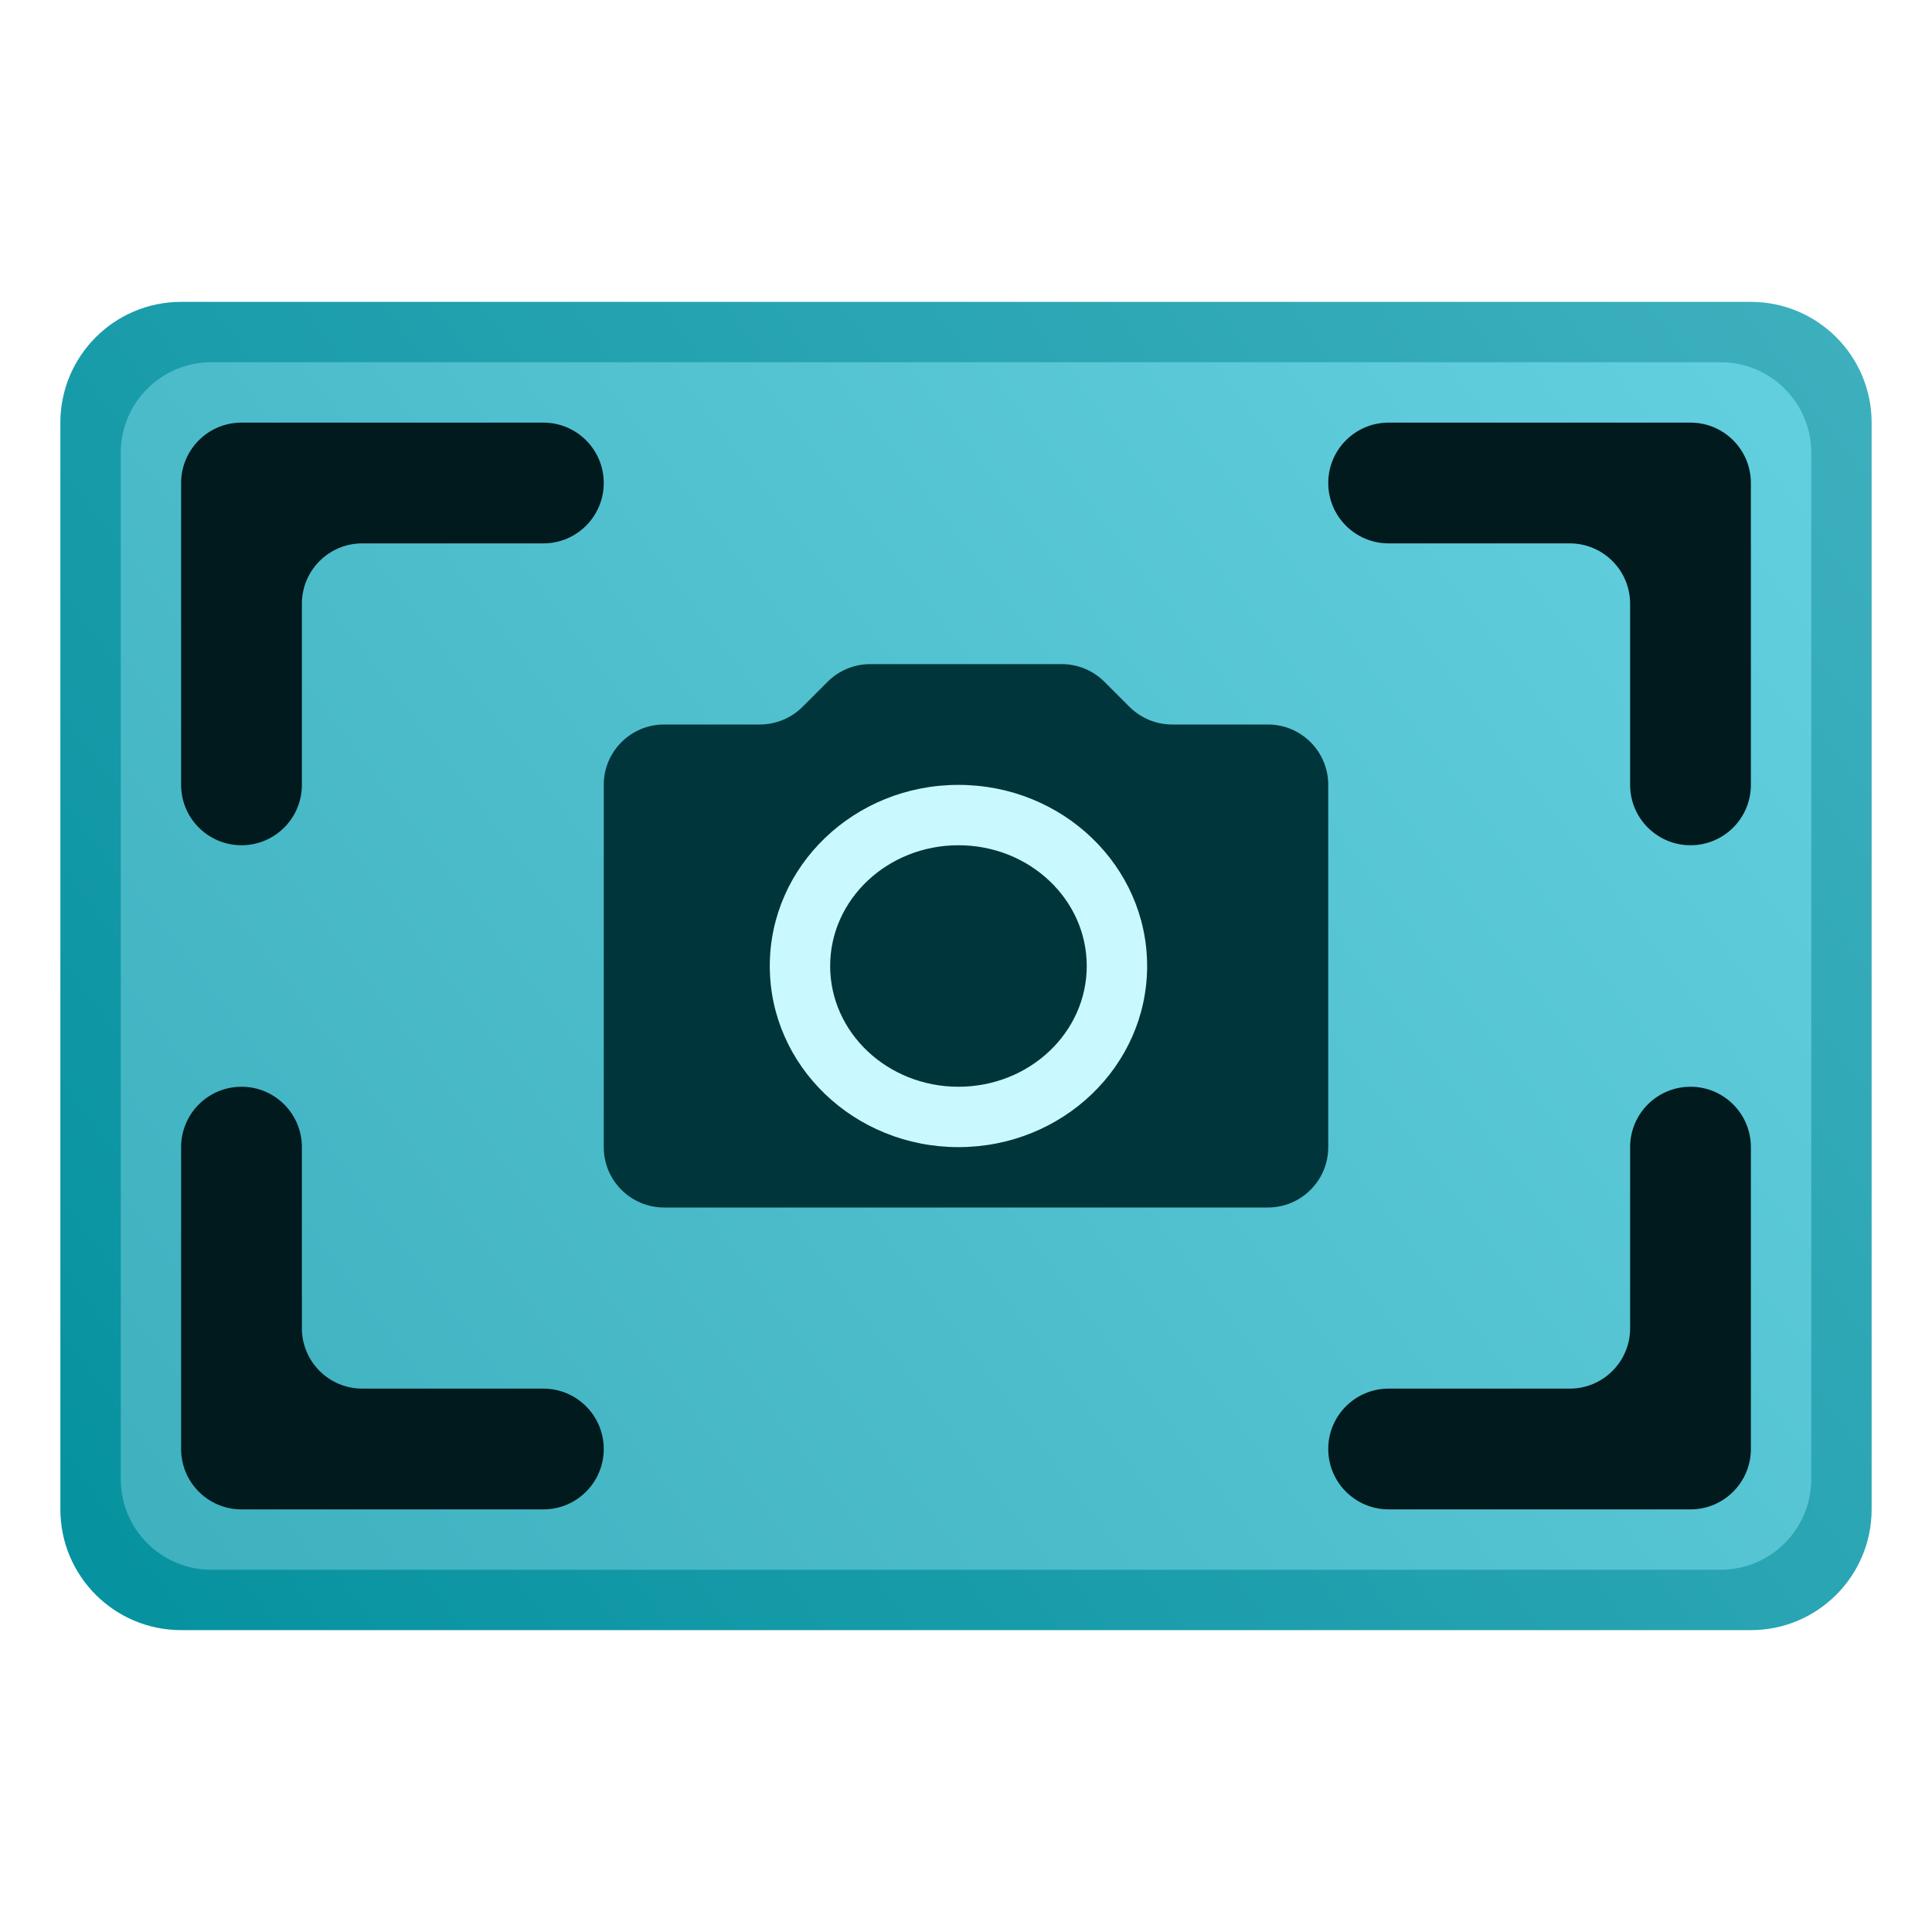
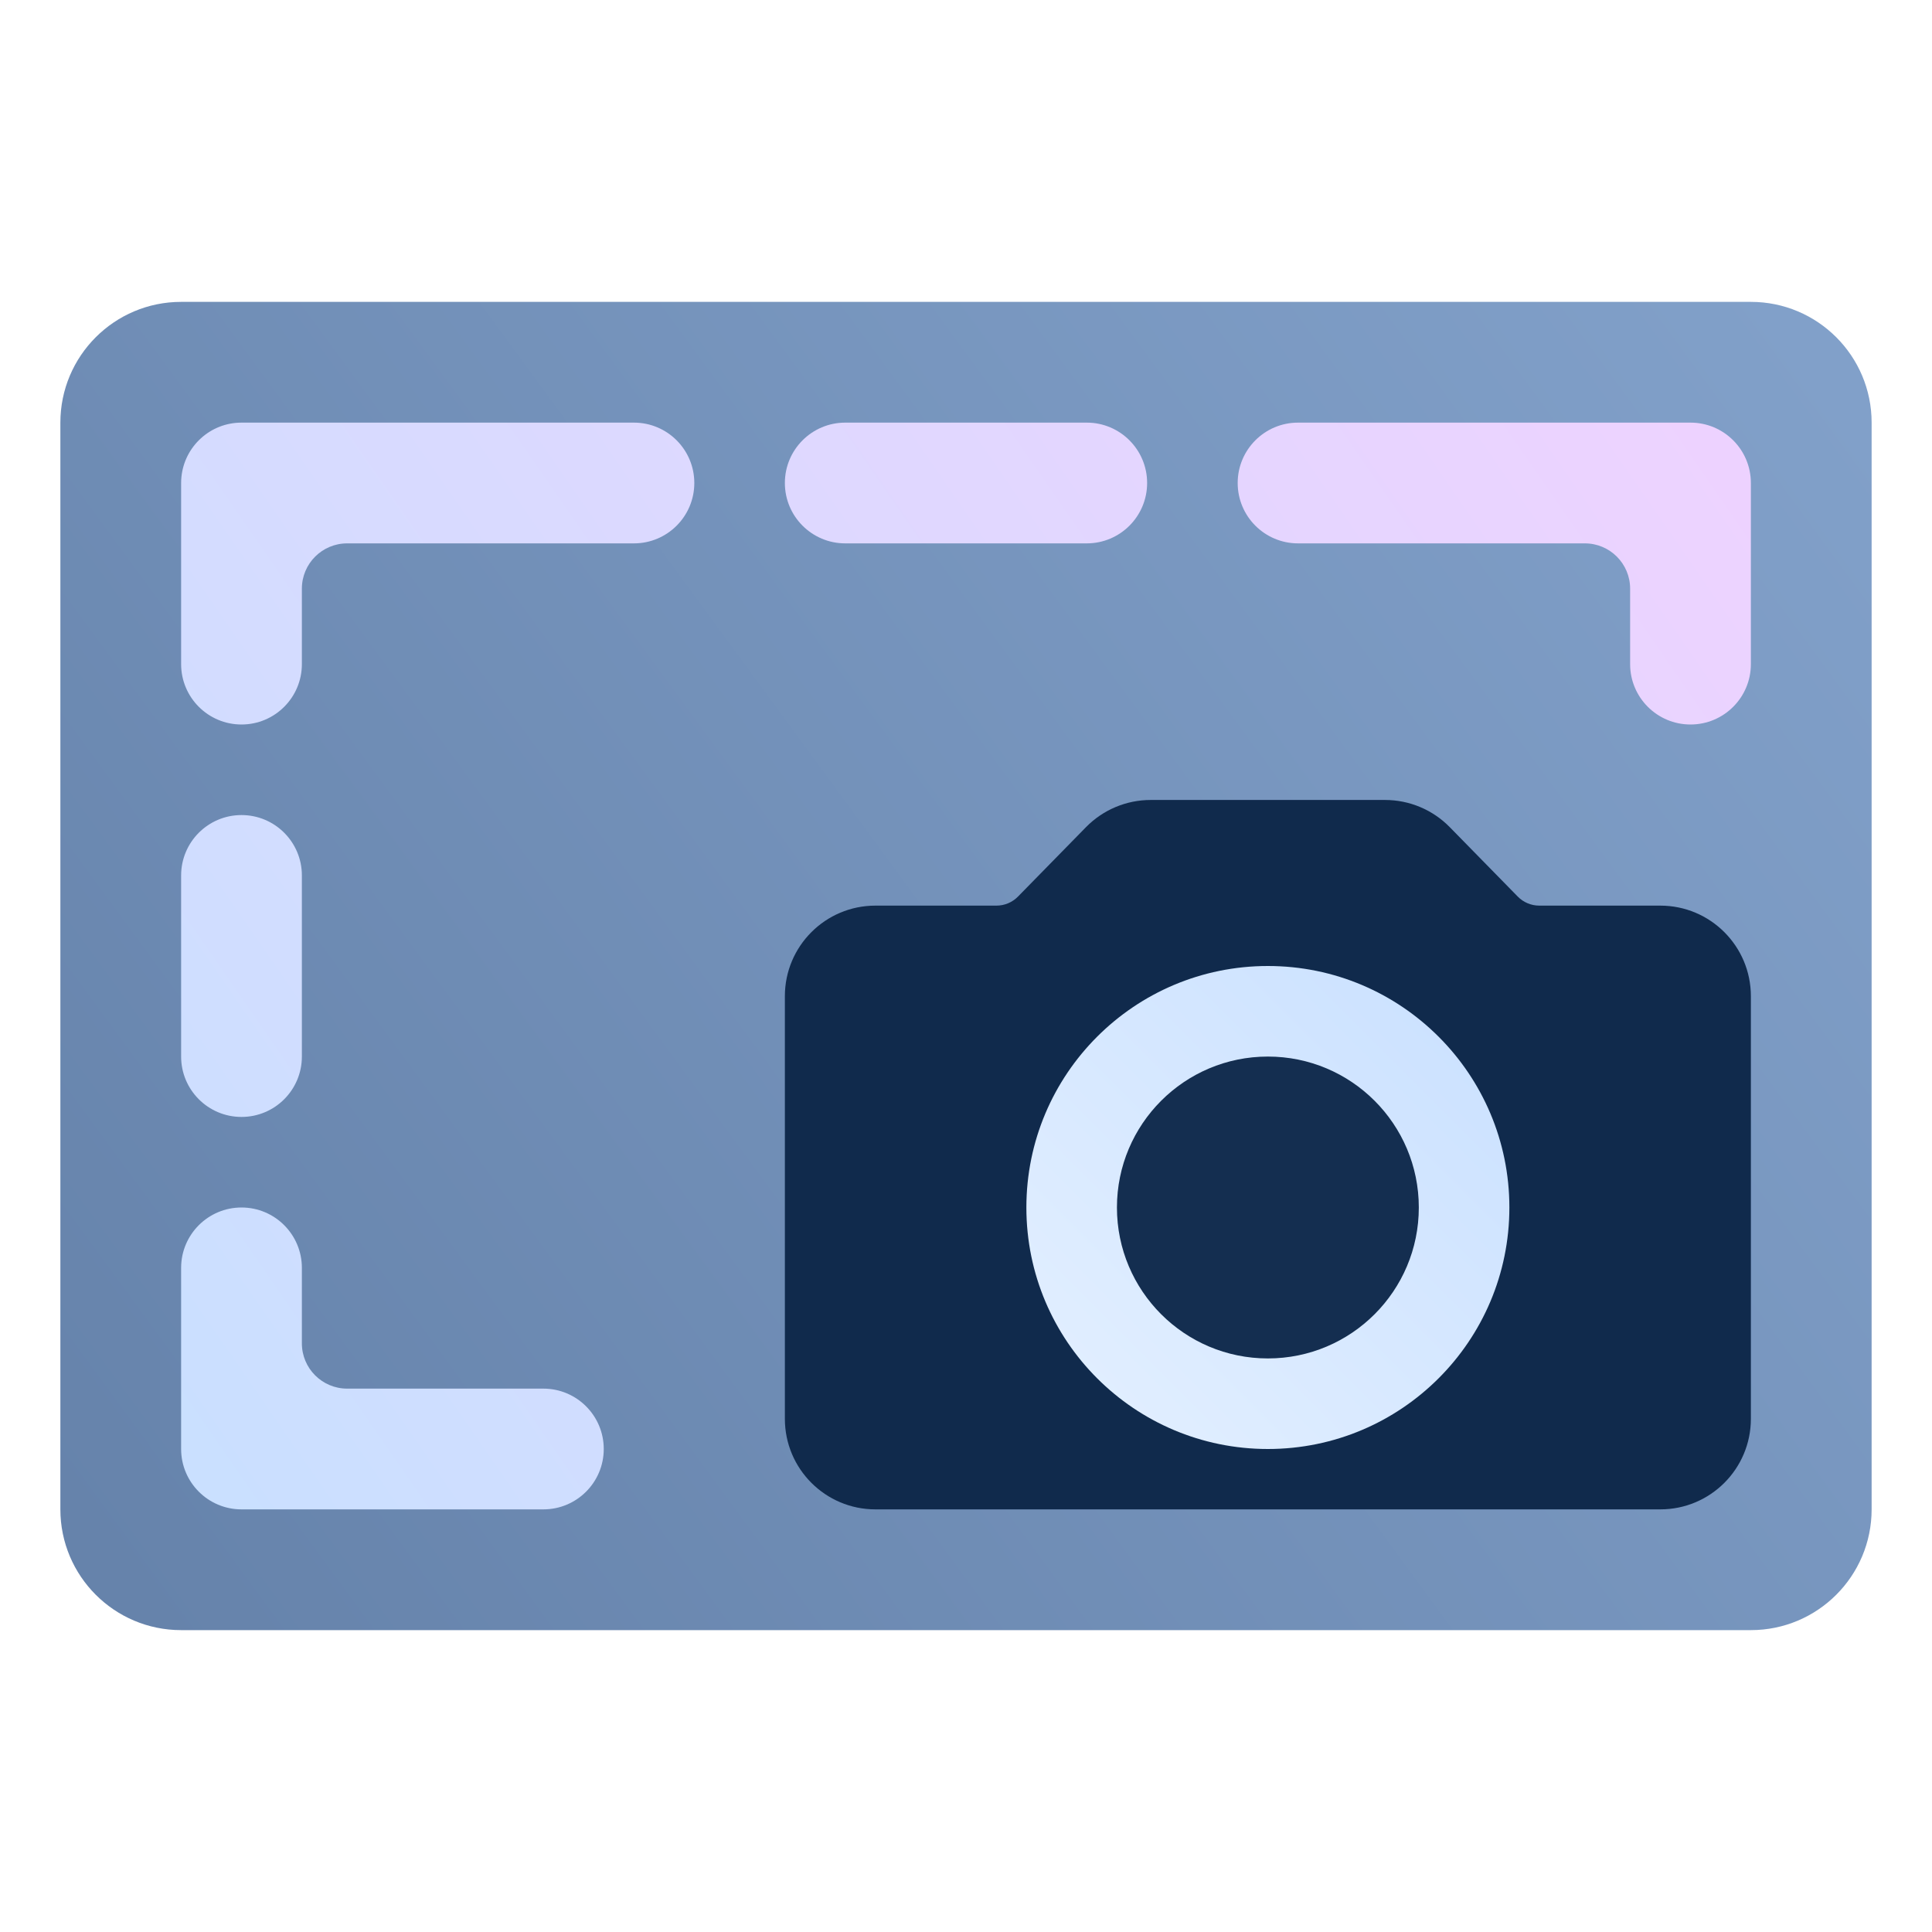
<svg xmlns="http://www.w3.org/2000/svg" width="128" height="128" viewBox="0 0 128 128" fill="none">
-   <rect x="4" y="20" width="120" height="88" rx="8" fill="url(#paint0_linear_2197_942)" />
-   <rect x="8" y="24" width="112" height="80" rx="6" fill="url(#paint1_linear_2197_942)" />
-   <path d="M12.021 31.591C12.007 31.726 12 31.862 12 32V52C12 54.209 13.791 56 16 56C18.209 56 20 54.209 20 52V40C20 37.791 21.791 36 24 36H36C38.209 36 40 34.209 40 32C40 29.791 38.209 28 36 28H16C13.929 28 12.226 29.574 12.021 31.591Z" fill="#001A1E" />
-   <path d="M16 100C13.791 100 12 98.209 12 96V76C12 73.791 13.791 72 16 72C18.209 72 20 73.791 20 76V88C20 90.209 21.791 92 24 92H36C38.209 92 40 93.791 40 96C40 98.209 38.209 100 36 100H16Z" fill="#001A1E" />
-   <path d="M112 28C114.209 28 116 29.791 116 32V52C116 54.209 114.209 56 112 56C109.791 56 108 54.209 108 52V40C108 37.791 106.209 36 104 36H92C89.791 36 88 34.209 88 32C88 29.791 89.791 28 92 28H112Z" fill="#001A1E" />
-   <path d="M112 100C114.209 100 116 98.209 116 96V76C116 73.791 114.209 72 112 72C109.791 72 108 73.791 108 76V88C108 90.209 106.209 92 104 92H92C89.791 92 88 93.791 88 96C88 98.209 89.791 100 92 100H112Z" fill="#001A1E" />
-   <path d="M40 52C40 49.791 41.791 48 44 48H50.343C51.404 48 52.421 47.579 53.172 46.828L54.828 45.172C55.579 44.421 56.596 44 57.657 44H70.343C71.404 44 72.421 44.421 73.172 45.172L74.828 46.828C75.579 47.579 76.596 48 77.657 48H84C86.209 48 88 49.791 88 52V76C88 78.209 86.209 80 84 80H44C41.791 80 40 78.209 40 76V52Z" fill="#00353B" />
-   <ellipse cx="63.5" cy="64" rx="12.5" ry="12" fill="#C9F9FF" />
-   <ellipse cx="63.5" cy="64" rx="8.5" ry="8" fill="#00353B" />
+   <rect x="4" y="20" width="120" height="88" rx="8" fill="url(#paint0_linear_2444_508)" />
+   <path d="M52 66C52 62.686 54.686 60 58 60H66.017C66.554 60 67.069 59.784 67.445 59.4L71.95 54.801C73.078 53.649 74.623 53 76.236 53H91.764C93.377 53 94.922 53.649 96.05 54.801L100.555 59.4C100.931 59.784 101.446 60 101.983 60H110C113.314 60 116 62.686 116 66V94C116 97.314 113.314 100 110 100H58C54.686 100 52 97.314 52 94V66Z" fill="#102A4C" />
+   <path d="M100 80C100 88.837 92.837 96 84 96C75.163 96 68 88.837 68 80C68 71.163 75.163 64 84 64C92.837 64 100 71.163 100 80Z" fill="url(#paint1_linear_2444_508)" />
+   <path d="M94 80C94 85.523 89.523 90 84 90C78.477 90 74 85.523 74 80C74 74.477 78.477 70 84 70C89.523 70 94 74.477 94 80Z" fill="#142E50" />
+   <path d="M12.021 31.591C12.007 31.726 12 31.862 12 32V44C12 46.209 13.791 48 16 48C18.209 48 20 46.209 20 44V39C20 37.343 21.343 36 23 36H42C44.209 36 46 34.209 46 32C46 29.791 44.209 28 42 28H16C13.929 28 12.226 29.574 12.021 31.591Z" fill="url(#paint2_linear_2444_508)" />
+   <path d="M16 100C13.791 100 12 98.209 12 96V84C12 81.791 13.791 80 16 80C18.209 80 20 81.791 20 84V89C20 90.657 21.343 92 23 92H36C38.209 92 40 93.791 40 96C40 98.209 38.209 100 36 100H16Z" fill="url(#paint3_linear_2444_508)" />
+   <path d="M116 32C116 29.791 114.209 28 112 28H86C83.791 28 82 29.791 82 32C82 34.209 83.791 36 86 36H105C106.657 36 108 37.343 108 39V44C108 46.209 109.791 48 112 48C114.209 48 116 46.209 116 44V32Z" fill="url(#paint4_linear_2444_508)" />
+   <path d="M12 58C12 55.791 13.791 54 16 54C18.209 54 20 55.791 20 58V70C20 72.209 18.209 74 16 74C13.791 74 12 72.209 12 70V58Z" fill="url(#paint5_linear_2444_508)" />
+   <path d="M52 32C52 34.209 53.791 36 56 36H72C74.209 36 76 34.209 76 32C76 29.791 74.209 28 72 28H56C53.791 28 52 29.791 52 32Z" fill="url(#paint6_linear_2444_508)" />
  <defs>
-     <linearGradient id="paint0_linear_2197_942" x1="4" y1="108" x2="124" y2="20" gradientUnits="userSpaceOnUse">
-       <stop stop-color="#05919F" />
-       <stop offset="1" stop-color="#3EB0BE" />
+     <linearGradient id="paint0_linear_2444_508" x1="4" y1="108" x2="124" y2="20" gradientUnits="userSpaceOnUse">
+       <stop stop-color="#6582AA" />
+       <stop offset="1" stop-color="#82A1CA" />
    </linearGradient>
-     <linearGradient id="paint1_linear_2197_942" x1="8" y1="104" x2="117.922" y2="21.241" gradientUnits="userSpaceOnUse">
-       <stop stop-color="#3EB0BE" />
-       <stop offset="1" stop-color="#63D0DF" />
+     <linearGradient id="paint1_linear_2444_508" x1="100" y1="64" x2="68" y2="96" gradientUnits="userSpaceOnUse">
+       <stop stop-color="#C9E0FF" />
+       <stop offset="1" stop-color="#E4F0FF" />
+     </linearGradient>
+     <linearGradient id="paint2_linear_2444_508" x1="116" y1="28" x2="12" y2="100" gradientUnits="userSpaceOnUse">
+       <stop stop-color="#EED2FF" />
+       <stop offset="1" stop-color="#C9E0FF" />
+     </linearGradient>
+     <linearGradient id="paint3_linear_2444_508" x1="116" y1="28" x2="12" y2="100" gradientUnits="userSpaceOnUse">
+       <stop stop-color="#EED2FF" />
+       <stop offset="1" stop-color="#C9E0FF" />
+     </linearGradient>
+     <linearGradient id="paint4_linear_2444_508" x1="116" y1="28" x2="12" y2="100" gradientUnits="userSpaceOnUse">
+       <stop stop-color="#EED2FF" />
+       <stop offset="1" stop-color="#C9E0FF" />
+     </linearGradient>
+     <linearGradient id="paint5_linear_2444_508" x1="116" y1="28" x2="12" y2="100" gradientUnits="userSpaceOnUse">
+       <stop stop-color="#EED2FF" />
+       <stop offset="1" stop-color="#C9E0FF" />
+     </linearGradient>
+     <linearGradient id="paint6_linear_2444_508" x1="116" y1="28" x2="12" y2="100" gradientUnits="userSpaceOnUse">
+       <stop stop-color="#EED2FF" />
+       <stop offset="1" stop-color="#C9E0FF" />
    </linearGradient>
  </defs>
</svg>
